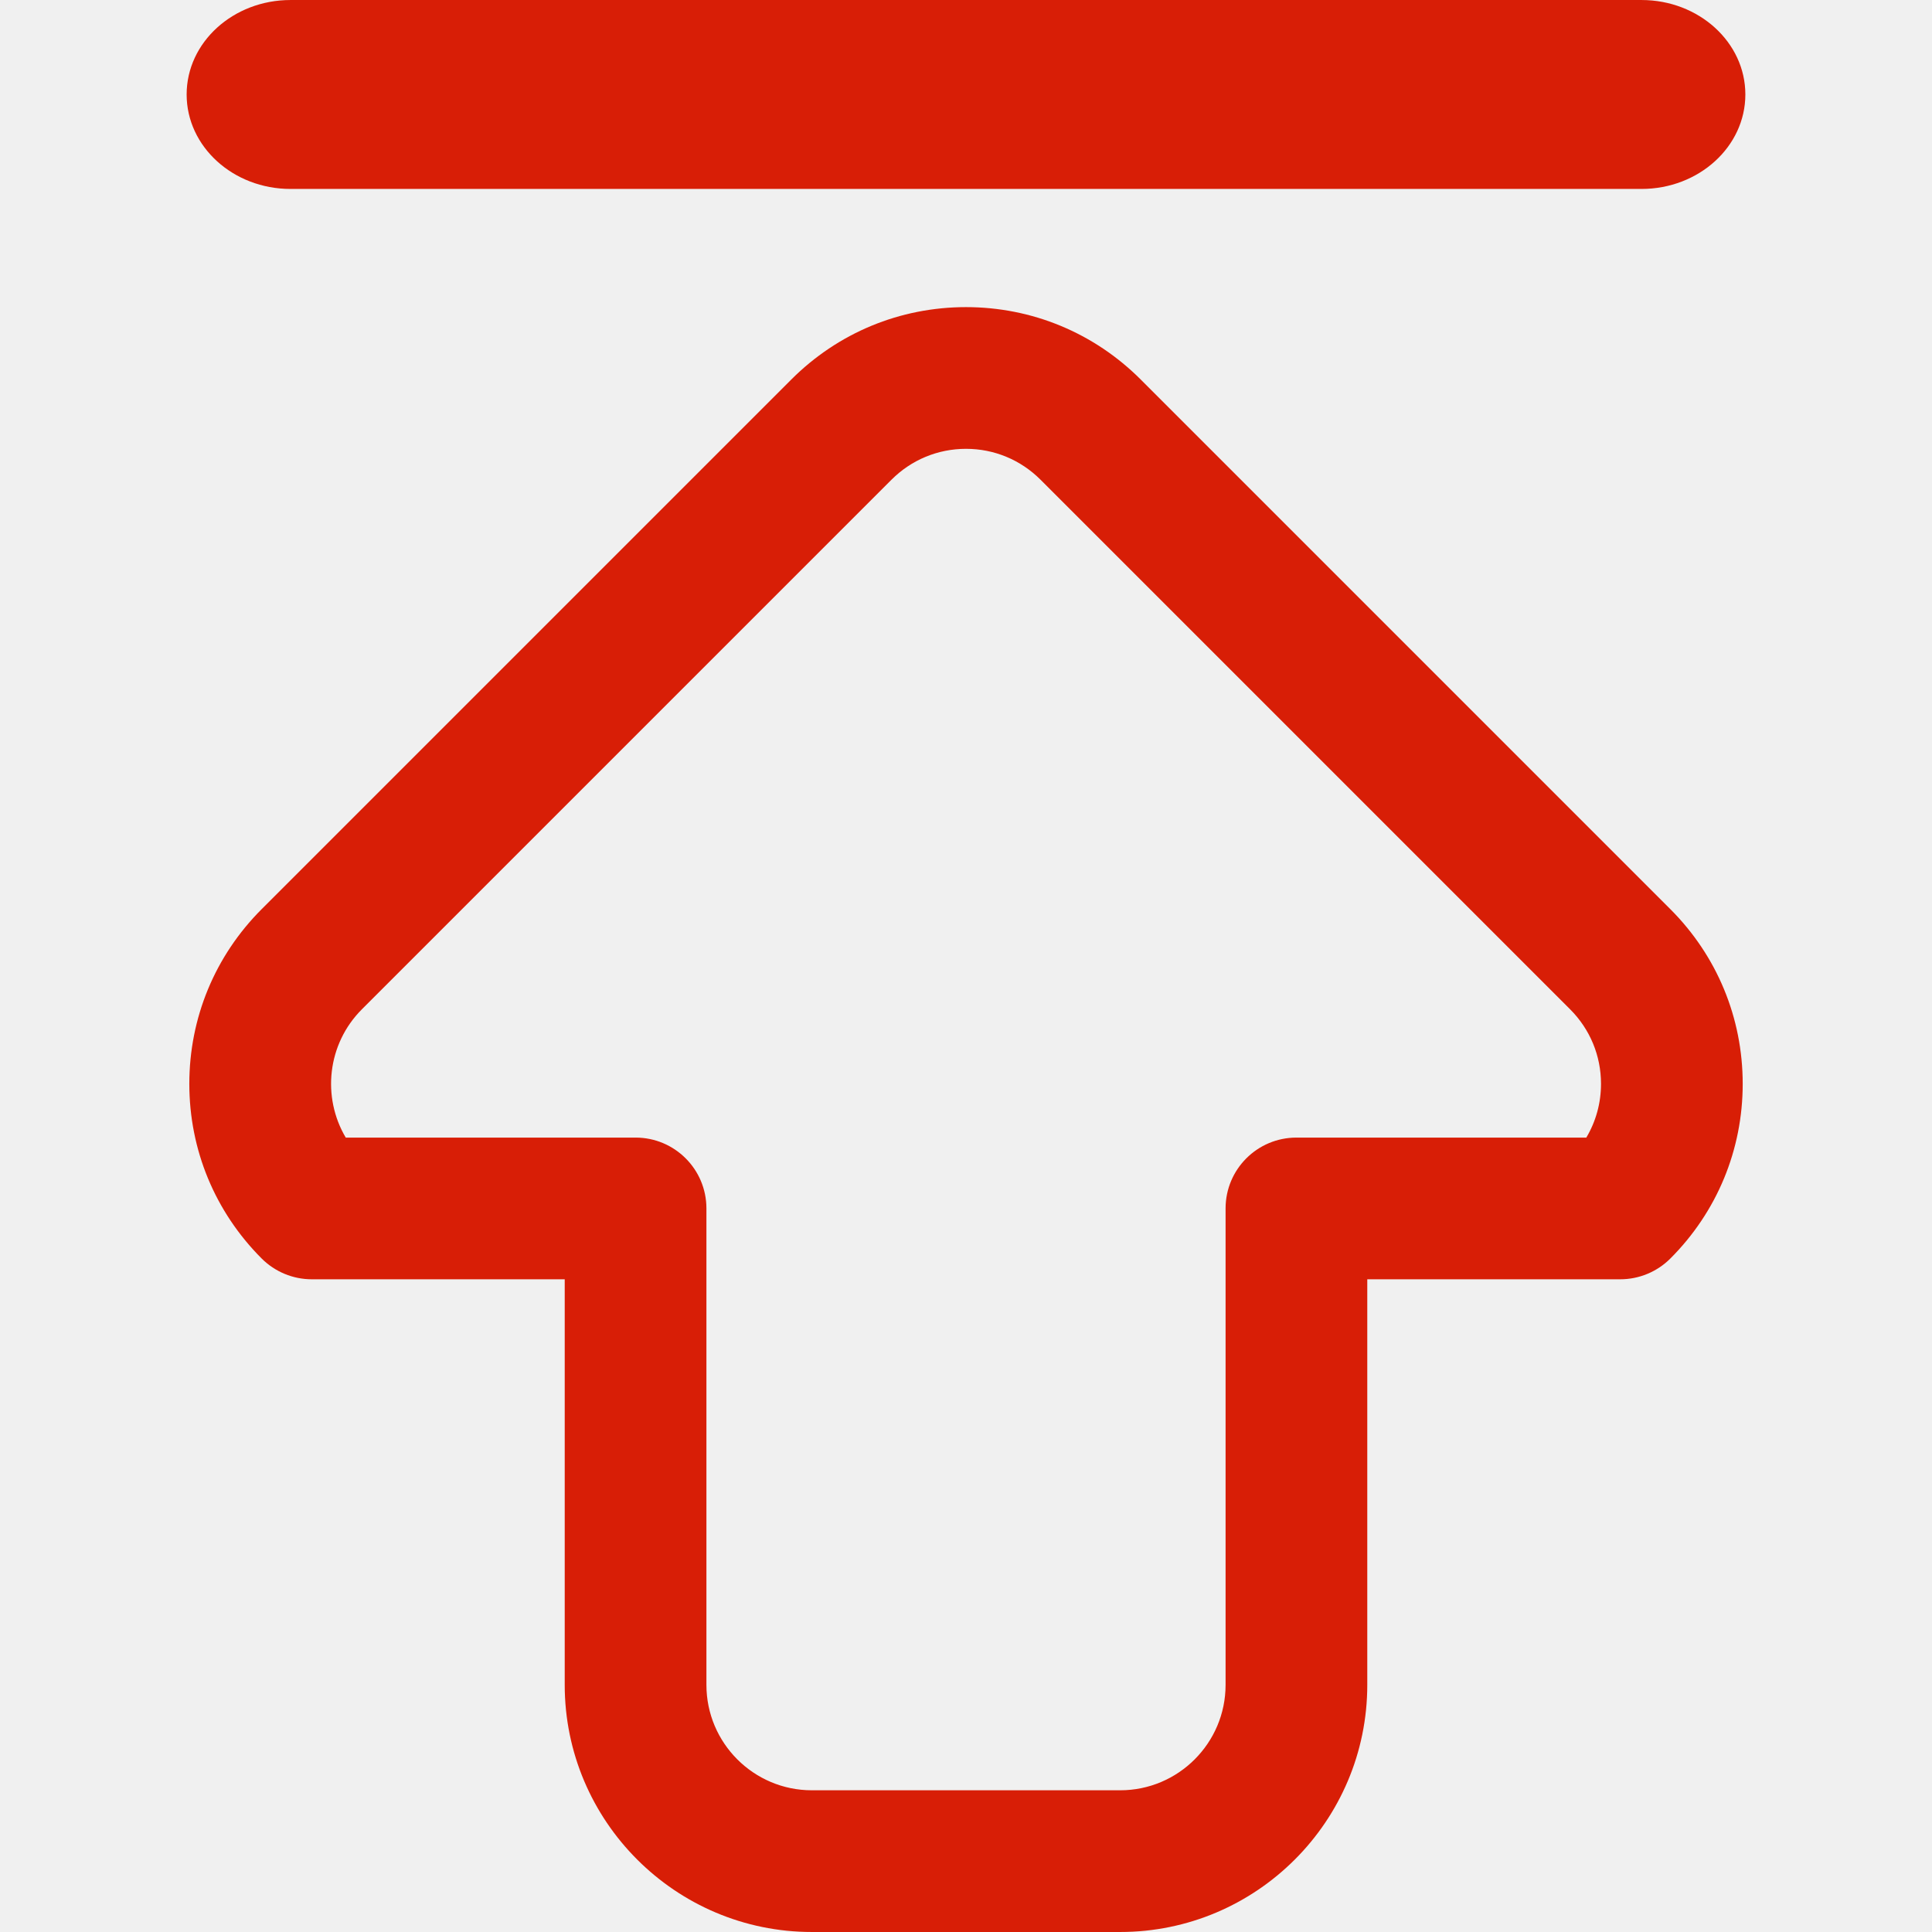
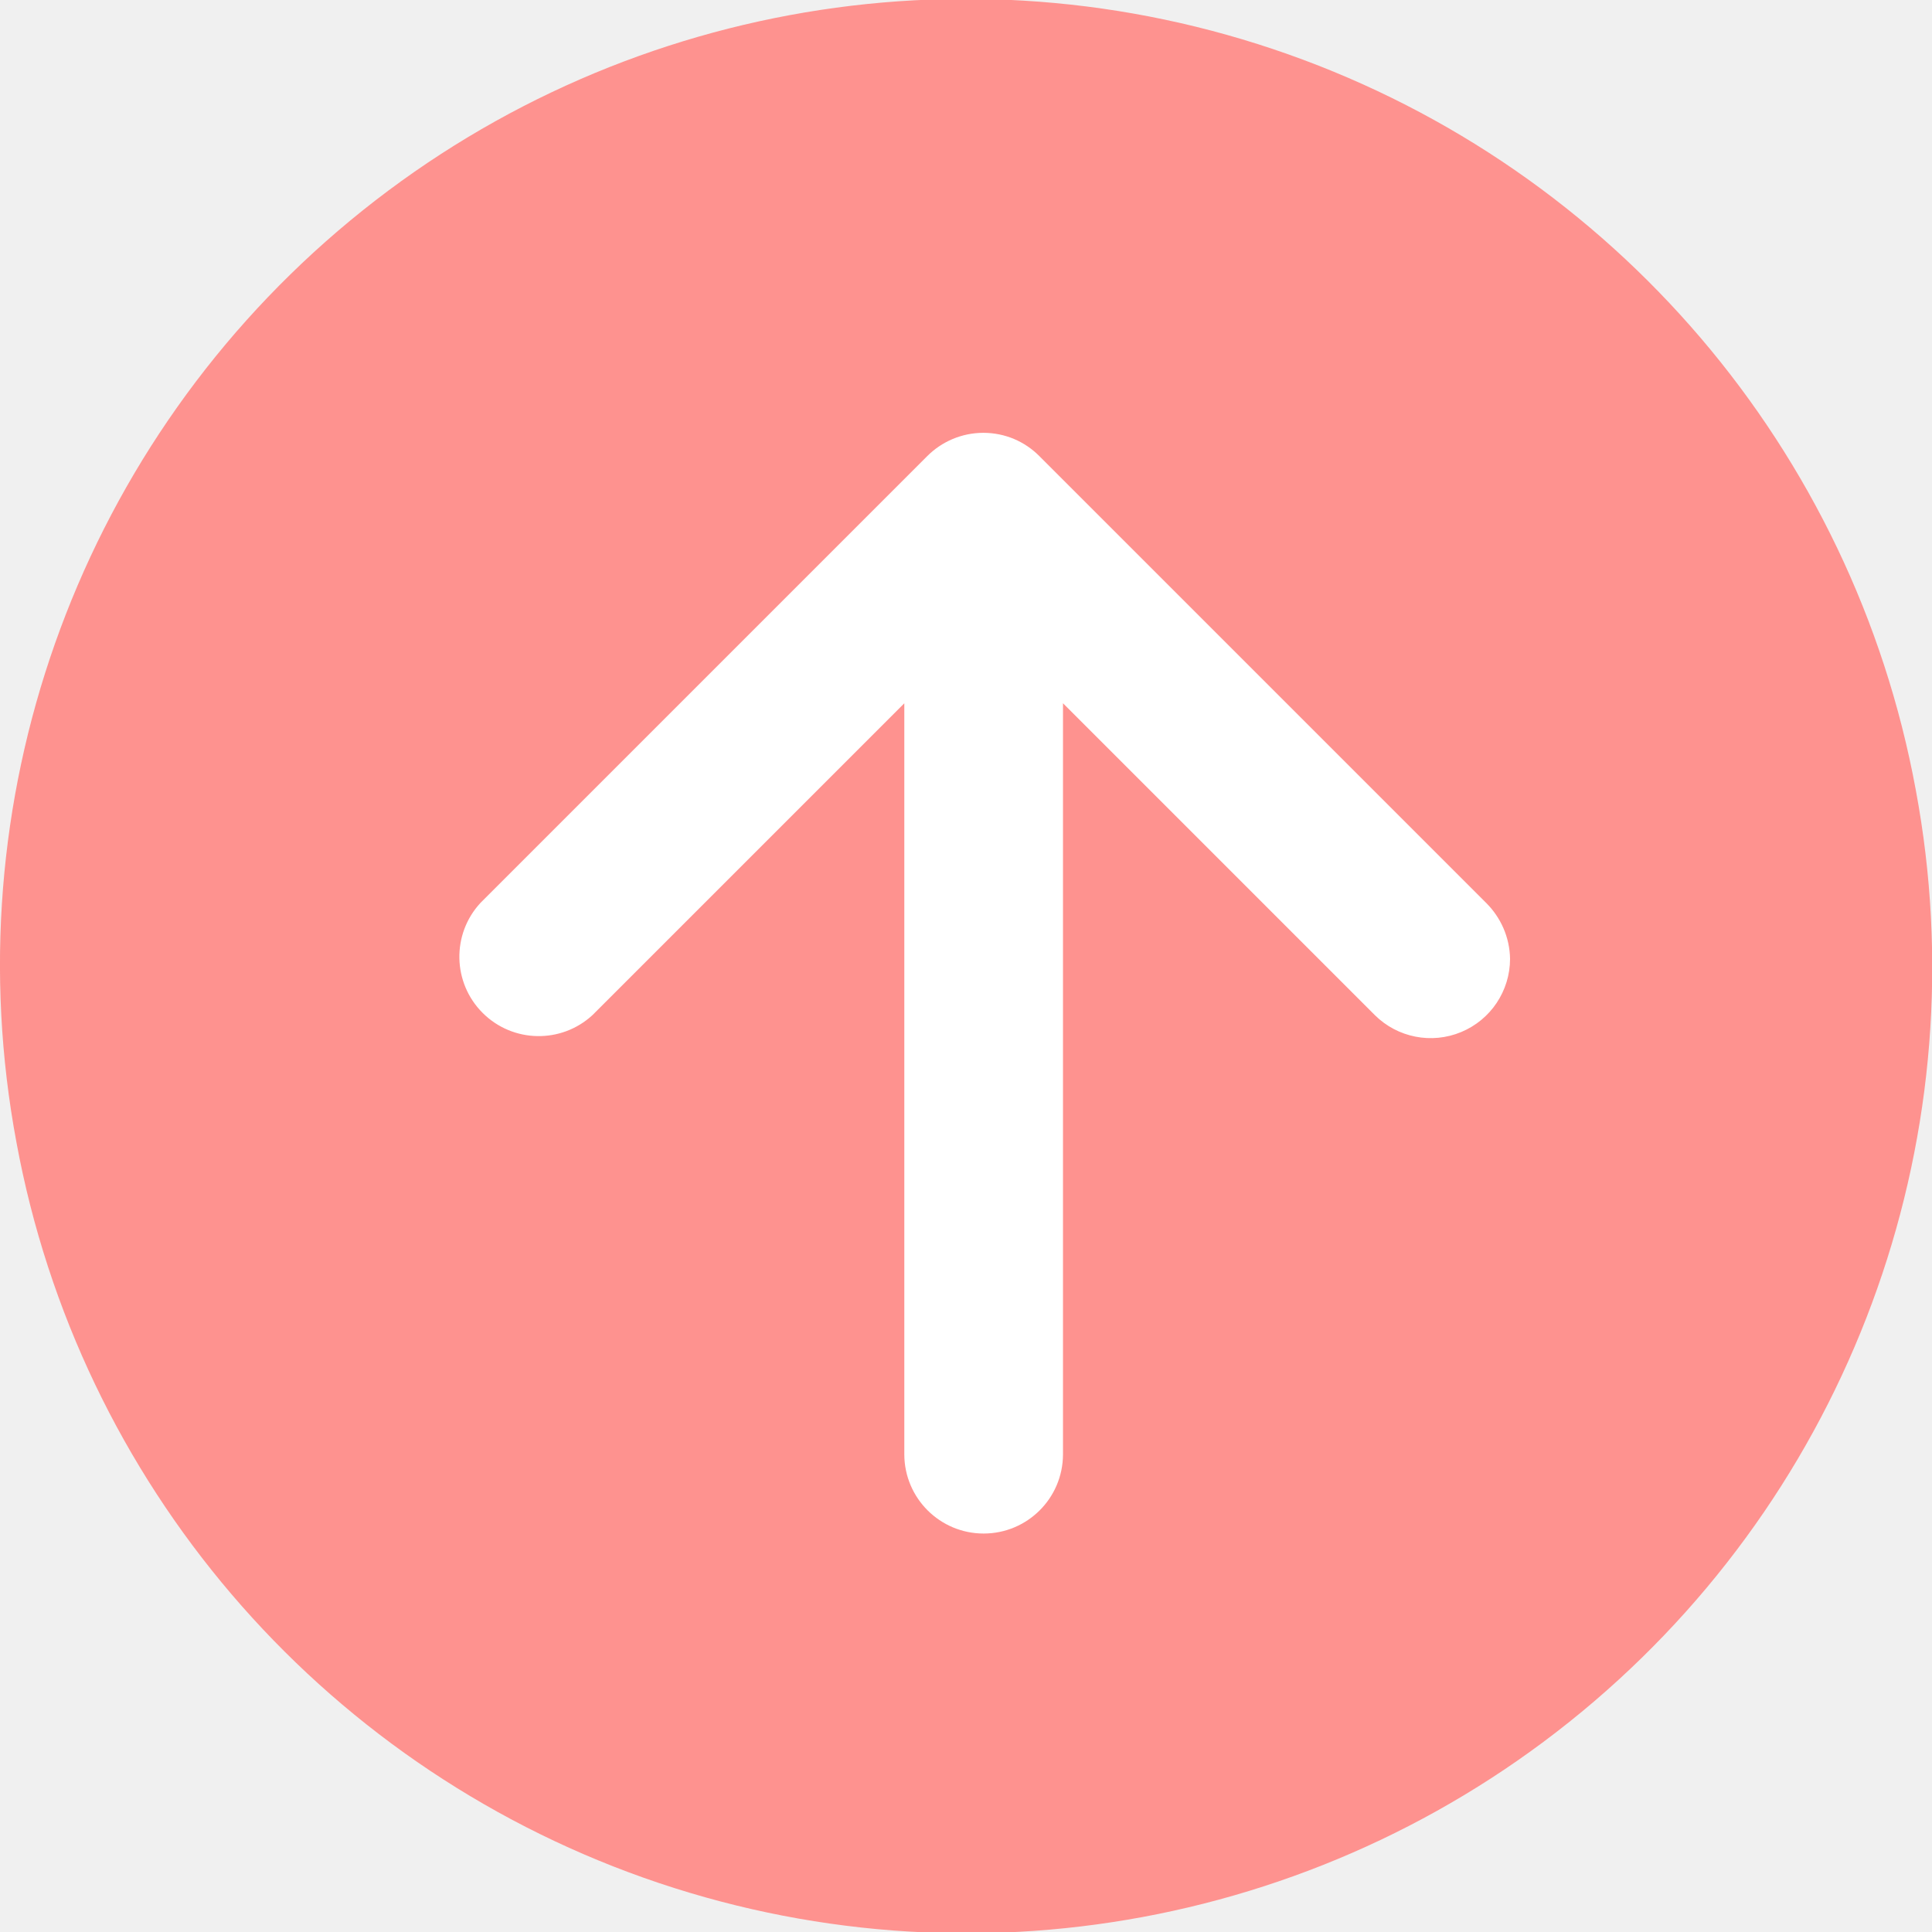
- <svg xmlns="http://www.w3.org/2000/svg" t="1595407308079" class="icon" viewBox="0 0 1024 1024" version="1.1" p-id="25072" width="200" height="200">
+ <svg xmlns="http://www.w3.org/2000/svg" t="1597395575694" class="icon" viewBox="0 0 1024 1024" version="1.1" p-id="2613" width="200" height="200">
  <defs>
    <style type="text/css" />
  </defs>
-   <path d="M604.604 201.153c-24.736-24.742-57.625-38.372-92.604-38.372s-67.868 13.63-92.597 38.372L138.7 481.855c-24.735 24.729-38.359 57.624-38.359 92.598 0 34.973 13.624 67.855 38.359 92.598a37.557 37.557 0 0 0 26.551 11h134.062v214.973c0 72.221 58.749 130.971 130.957 130.971h163.46c72.207 0 130.956-58.75 130.956-130.971V678.05H858.76c9.957 0 19.51-3.959 26.551-11 24.742-24.742 38.359-57.625 38.359-92.611-0.006-34.973-13.629-67.855-38.371-92.584L604.604 201.153z m236.175 401.794H687.135c-20.738 0-37.553 16.809-37.553 37.553v252.523c0 30.805-25.054 55.865-55.852 55.865H430.27c-30.799 0-55.852-25.061-55.852-55.865V640.499c0-20.744-16.814-37.553-37.552-37.553H183.251c-12.695-21.43-9.846-49.582 8.551-67.99L472.51 254.254c10.549-10.549 24.57-16.368 39.49-16.368s28.94 5.818 39.497 16.368l280.701 280.703c10.555 10.561 16.369 24.582 16.369 39.496-0.001 10.182-2.71 19.961-7.788 28.494zM154.005 100.146h716c30.414 0 55.07-22.419 55.07-50.07S900.42 0.006 870.006 0.006H154.005c-30.414 0-55.082 22.419-55.082 50.07s24.668 50.07 55.082 50.07z" p-id="25073" fill="#d81e06" />
+   <path d="M8.723 605.49a511.933 511.933 0 1 0 1006.665-186.883 511.933 511.933 0 1 0-1006.665 186.883Z" fill="#fe928f" p-id="2614" data-spm-anchor-id="a313x.7781069.0.i5" class="selected" />
+   <path d="M787.743 478.609L550.791 241.657c-7.679-7.679-18.1-12.25-29.619-12.25-11.518 0-22.123 4.754-29.619 12.25L254.602 478.609a42.052 42.052 0 0 0 59.421 59.421l165.281-165.281v398.21a42.052 42.052 0 0 0 84.103 0V372.749l165.281 165.281a42.052 42.052 0 0 0 71.671-29.802c-0.183-11.518-4.936-21.94-12.615-29.619z" fill="#FFFFFF" p-id="2615" />
</svg>
